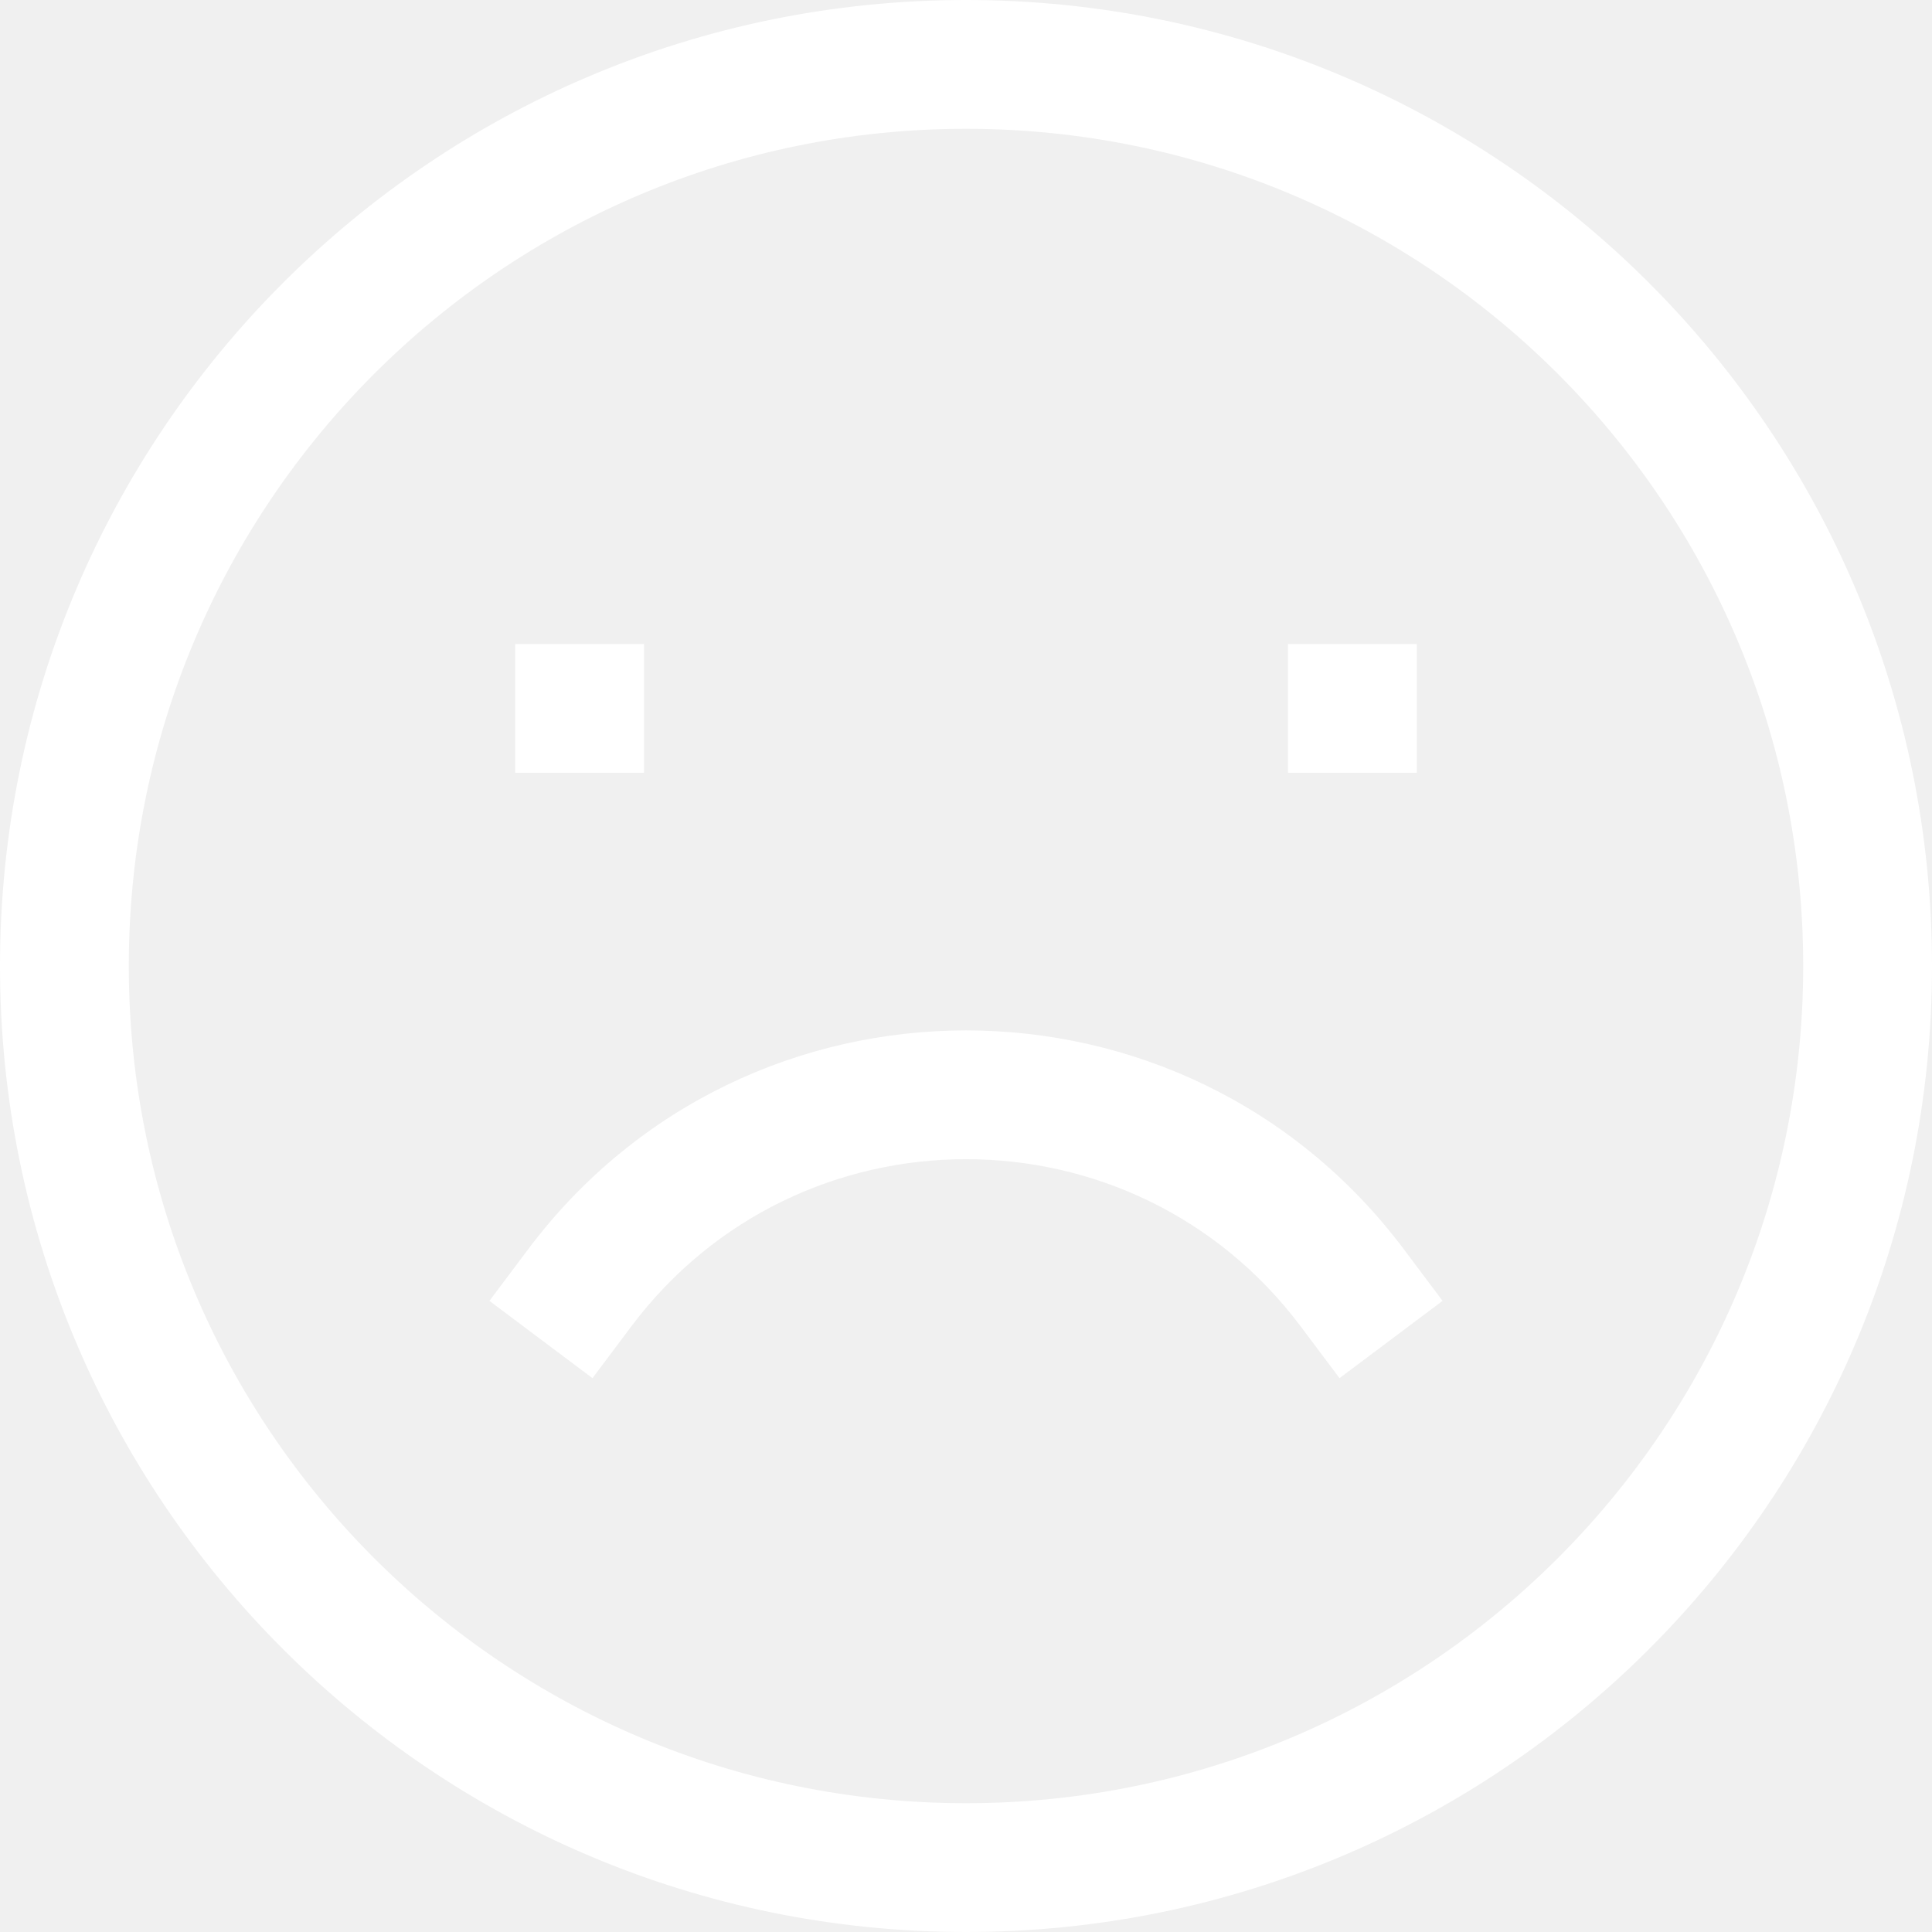
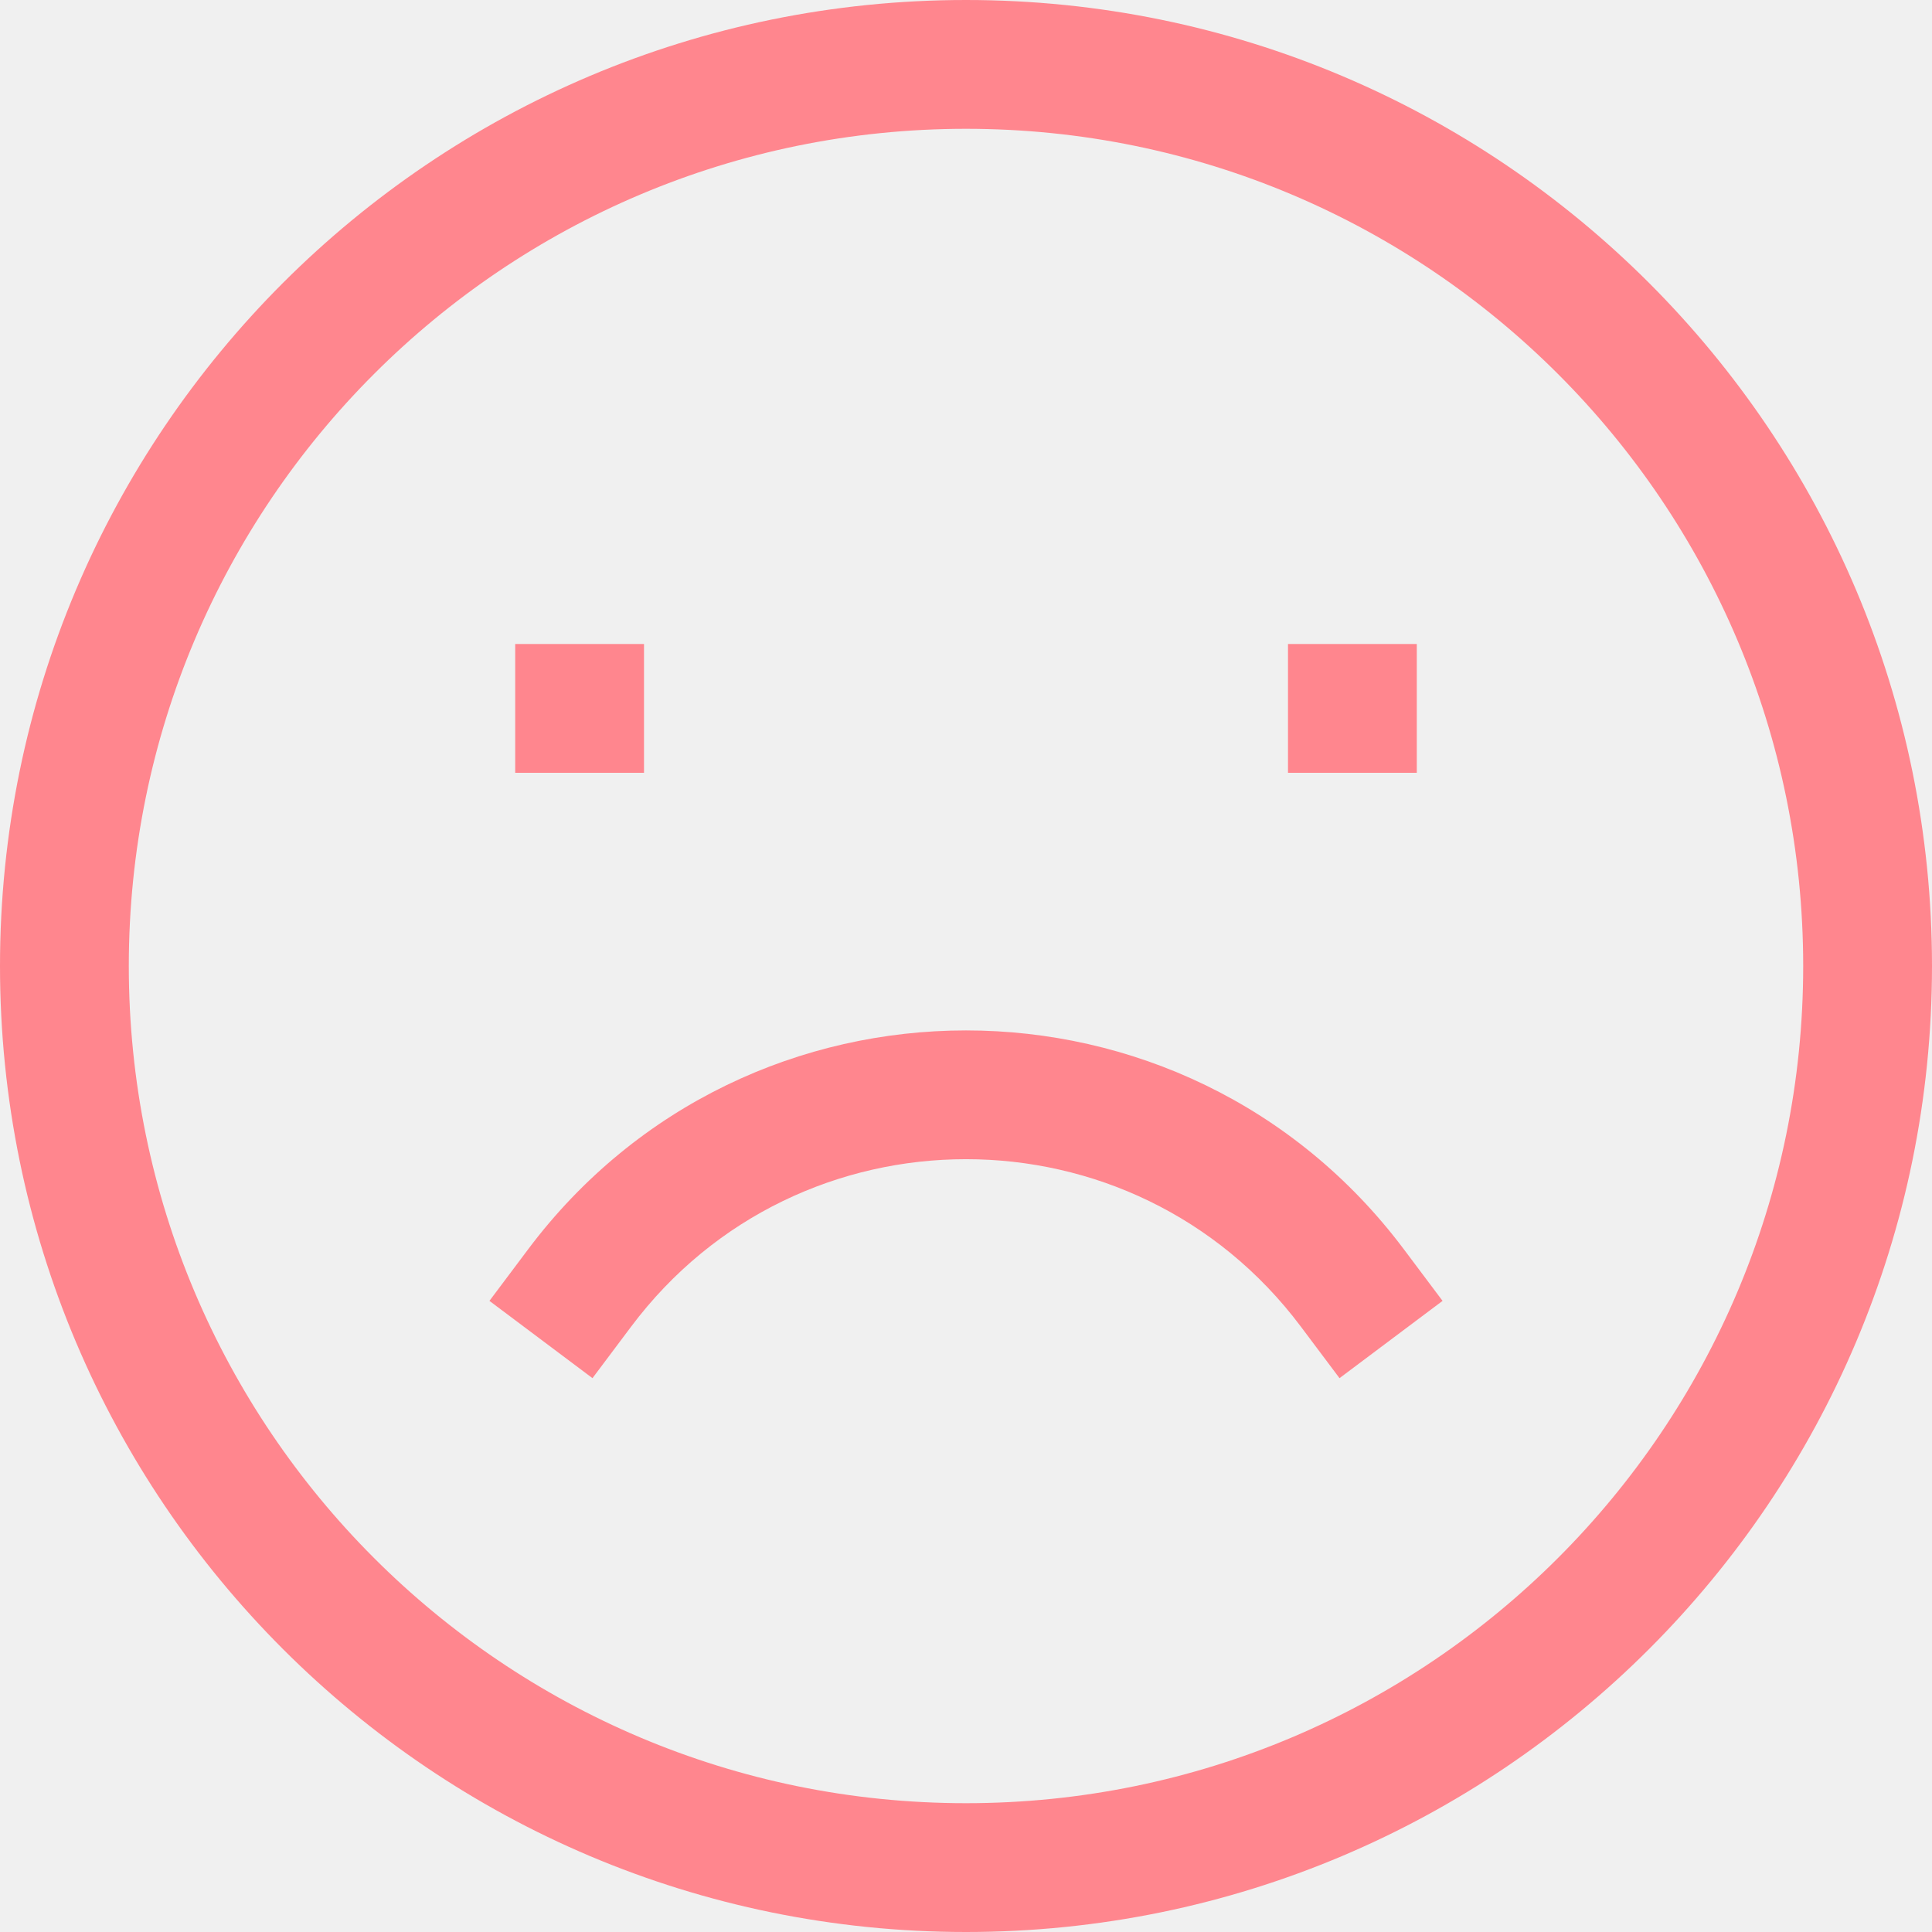
<svg xmlns="http://www.w3.org/2000/svg" width="30" height="30" viewBox="0 0 30 30" fill="none">
-   <path fill-rule="evenodd" clip-rule="evenodd" d="M0 15C0 6.716 6.716 0 15 0C23.284 0 30 6.716 30 15C30 23.284 23.284 30 15 30C6.716 30 0 23.284 0 15ZM15 2C7.82 2 2 7.82 2 15C2 22.18 7.82 28 15 28C22.18 28 28 22.18 28 15C28 7.82 22.18 2 15 2ZM10 12H8V10H10V12ZM22 12H20V10H22V12ZM7.6 20.2L8.2 19.4C11.6 14.867 18.4 14.867 21.8 19.4L22.4 20.2L20.8 21.4L20.2 20.6C17.6 17.133 12.4 17.133 9.8 20.6L9.2 21.4L7.6 20.2Z" fill="white" />
+   <path fill-rule="evenodd" clip-rule="evenodd" d="M0 15C0 6.716 6.716 0 15 0C23.284 0 30 6.716 30 15C30 23.284 23.284 30 15 30C6.716 30 0 23.284 0 15ZM15 2C7.82 2 2 7.82 2 15C2 22.18 7.82 28 15 28C22.18 28 28 22.18 28 15C28 7.82 22.18 2 15 2ZM10 12H8V10H10V12ZM22 12H20V10H22V12ZM7.6 20.2L8.2 19.4C11.6 14.867 18.4 14.867 21.8 19.4L22.4 20.2L20.8 21.4L20.2 20.6C17.6 17.133 12.4 17.133 9.8 20.6L9.2 21.4L7.6 20.2Z" fill="#FF868E" />
</svg>
